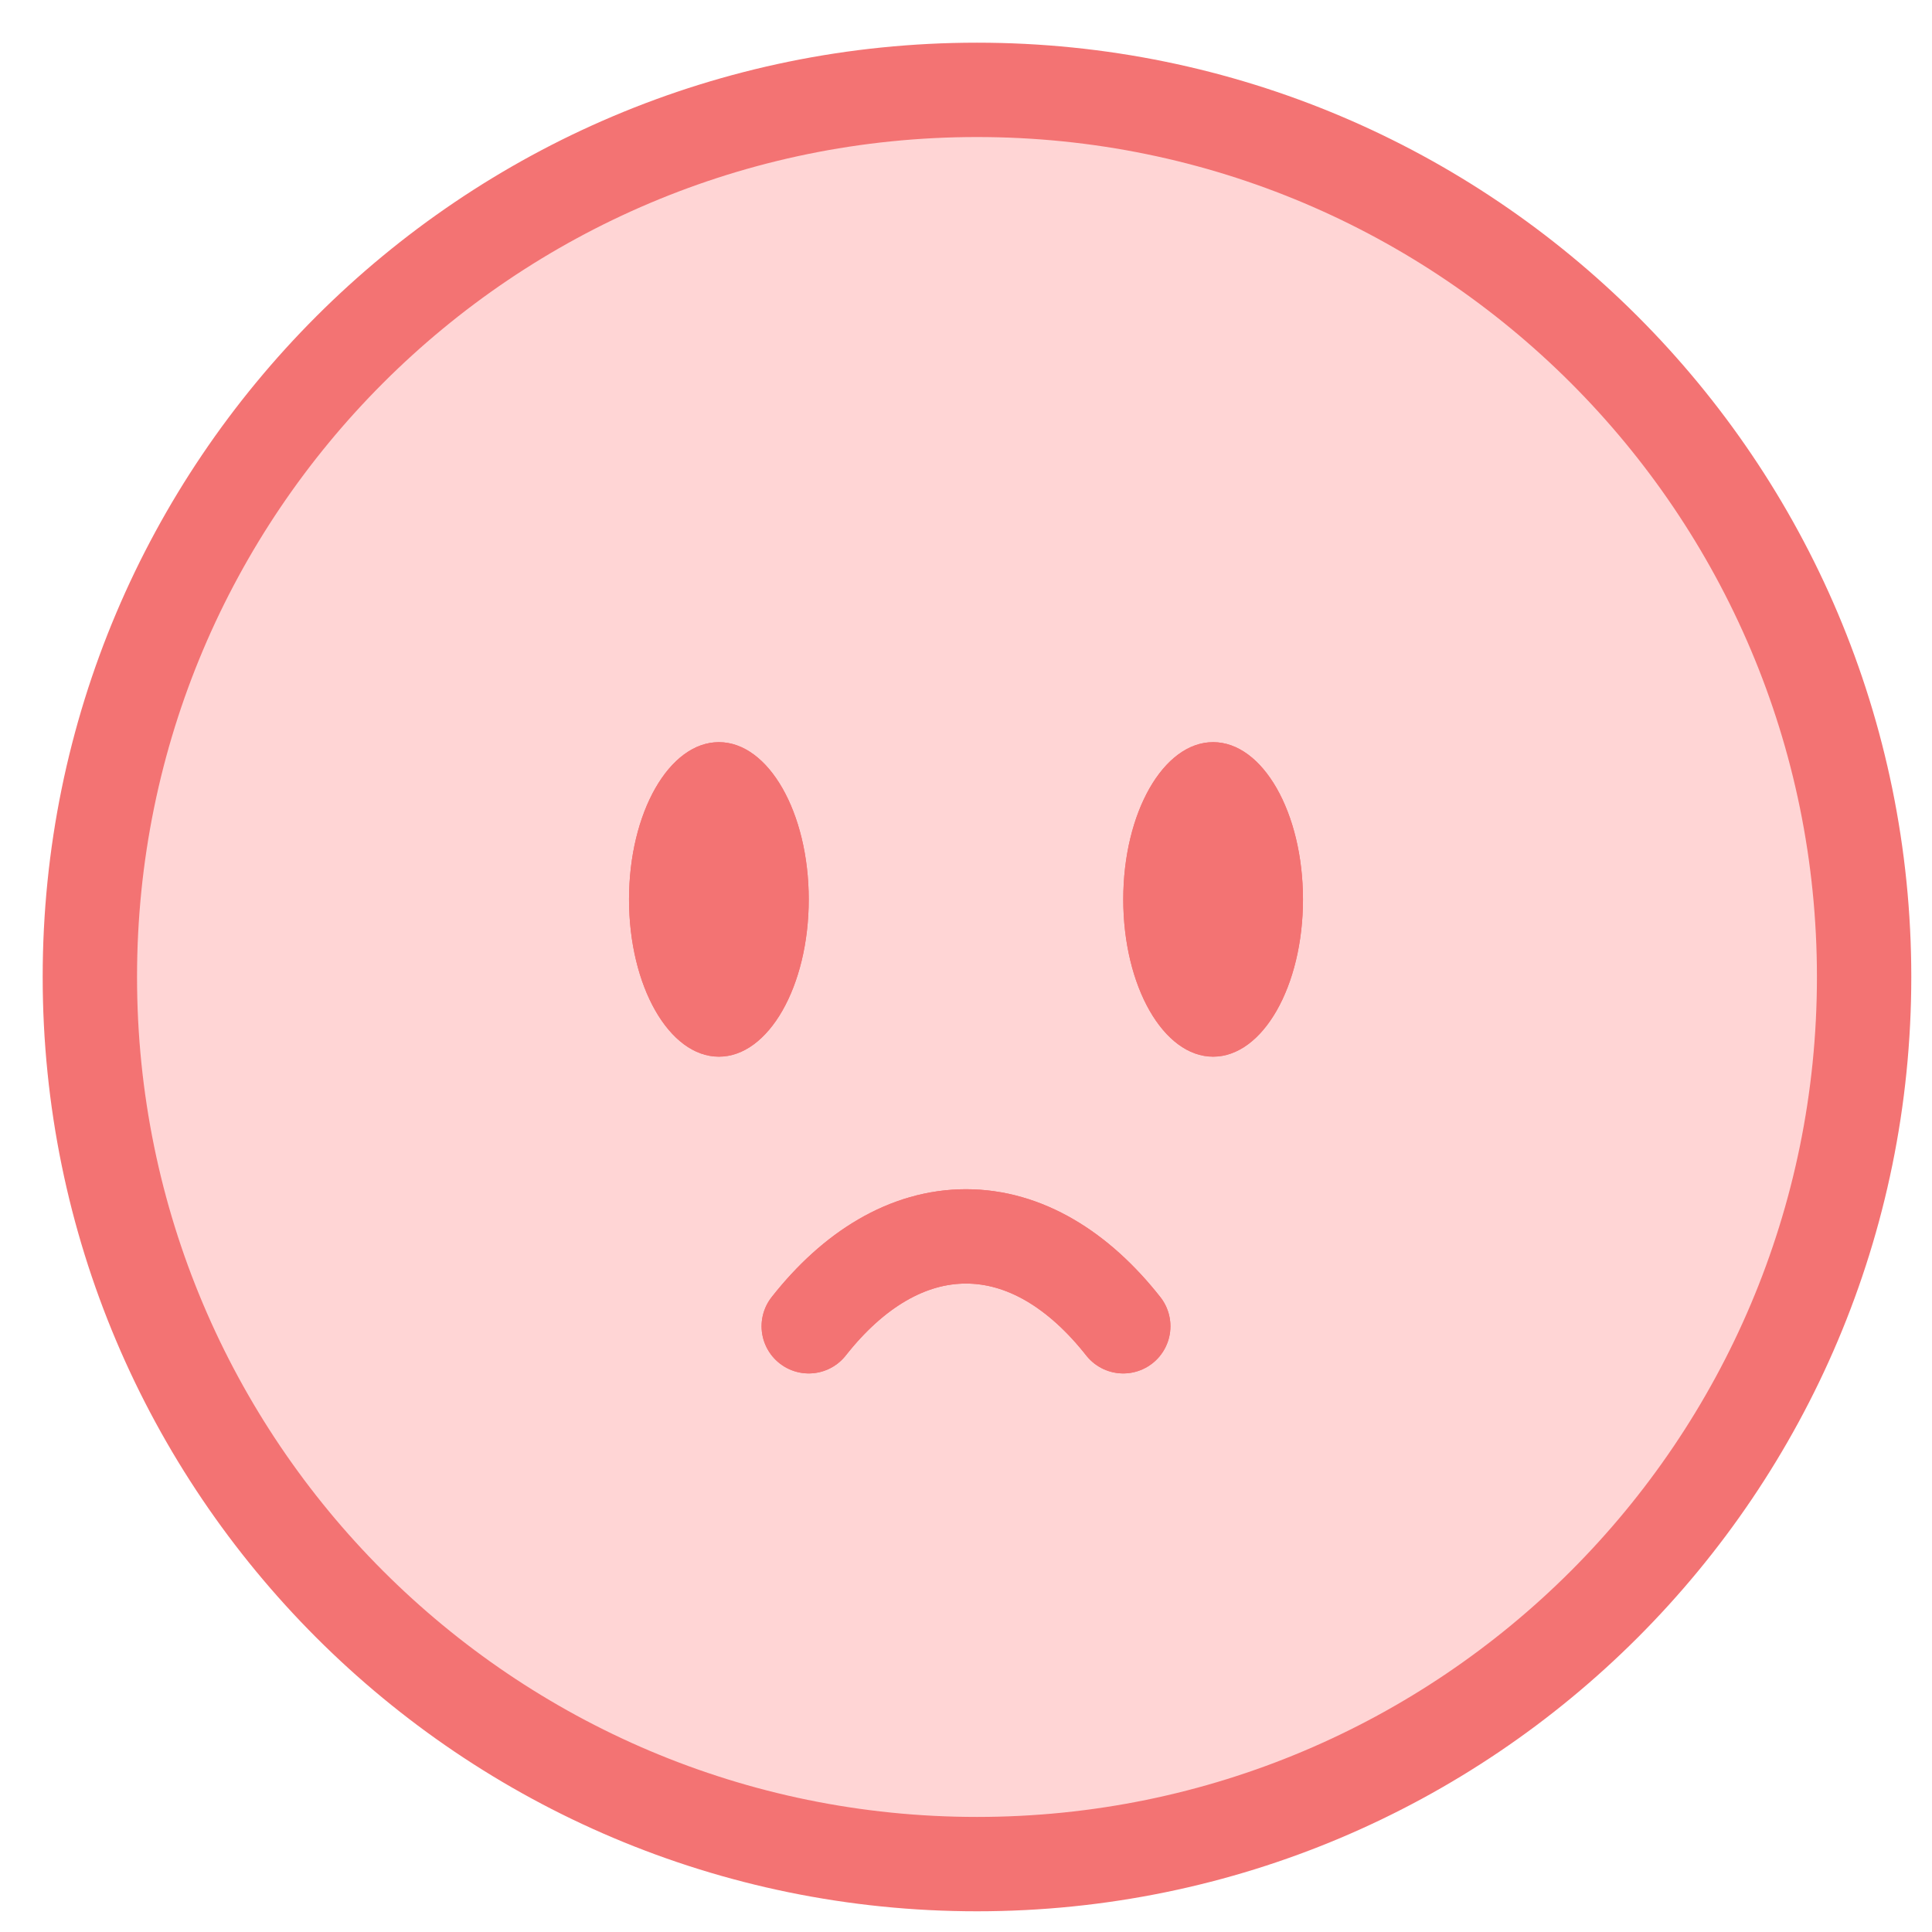
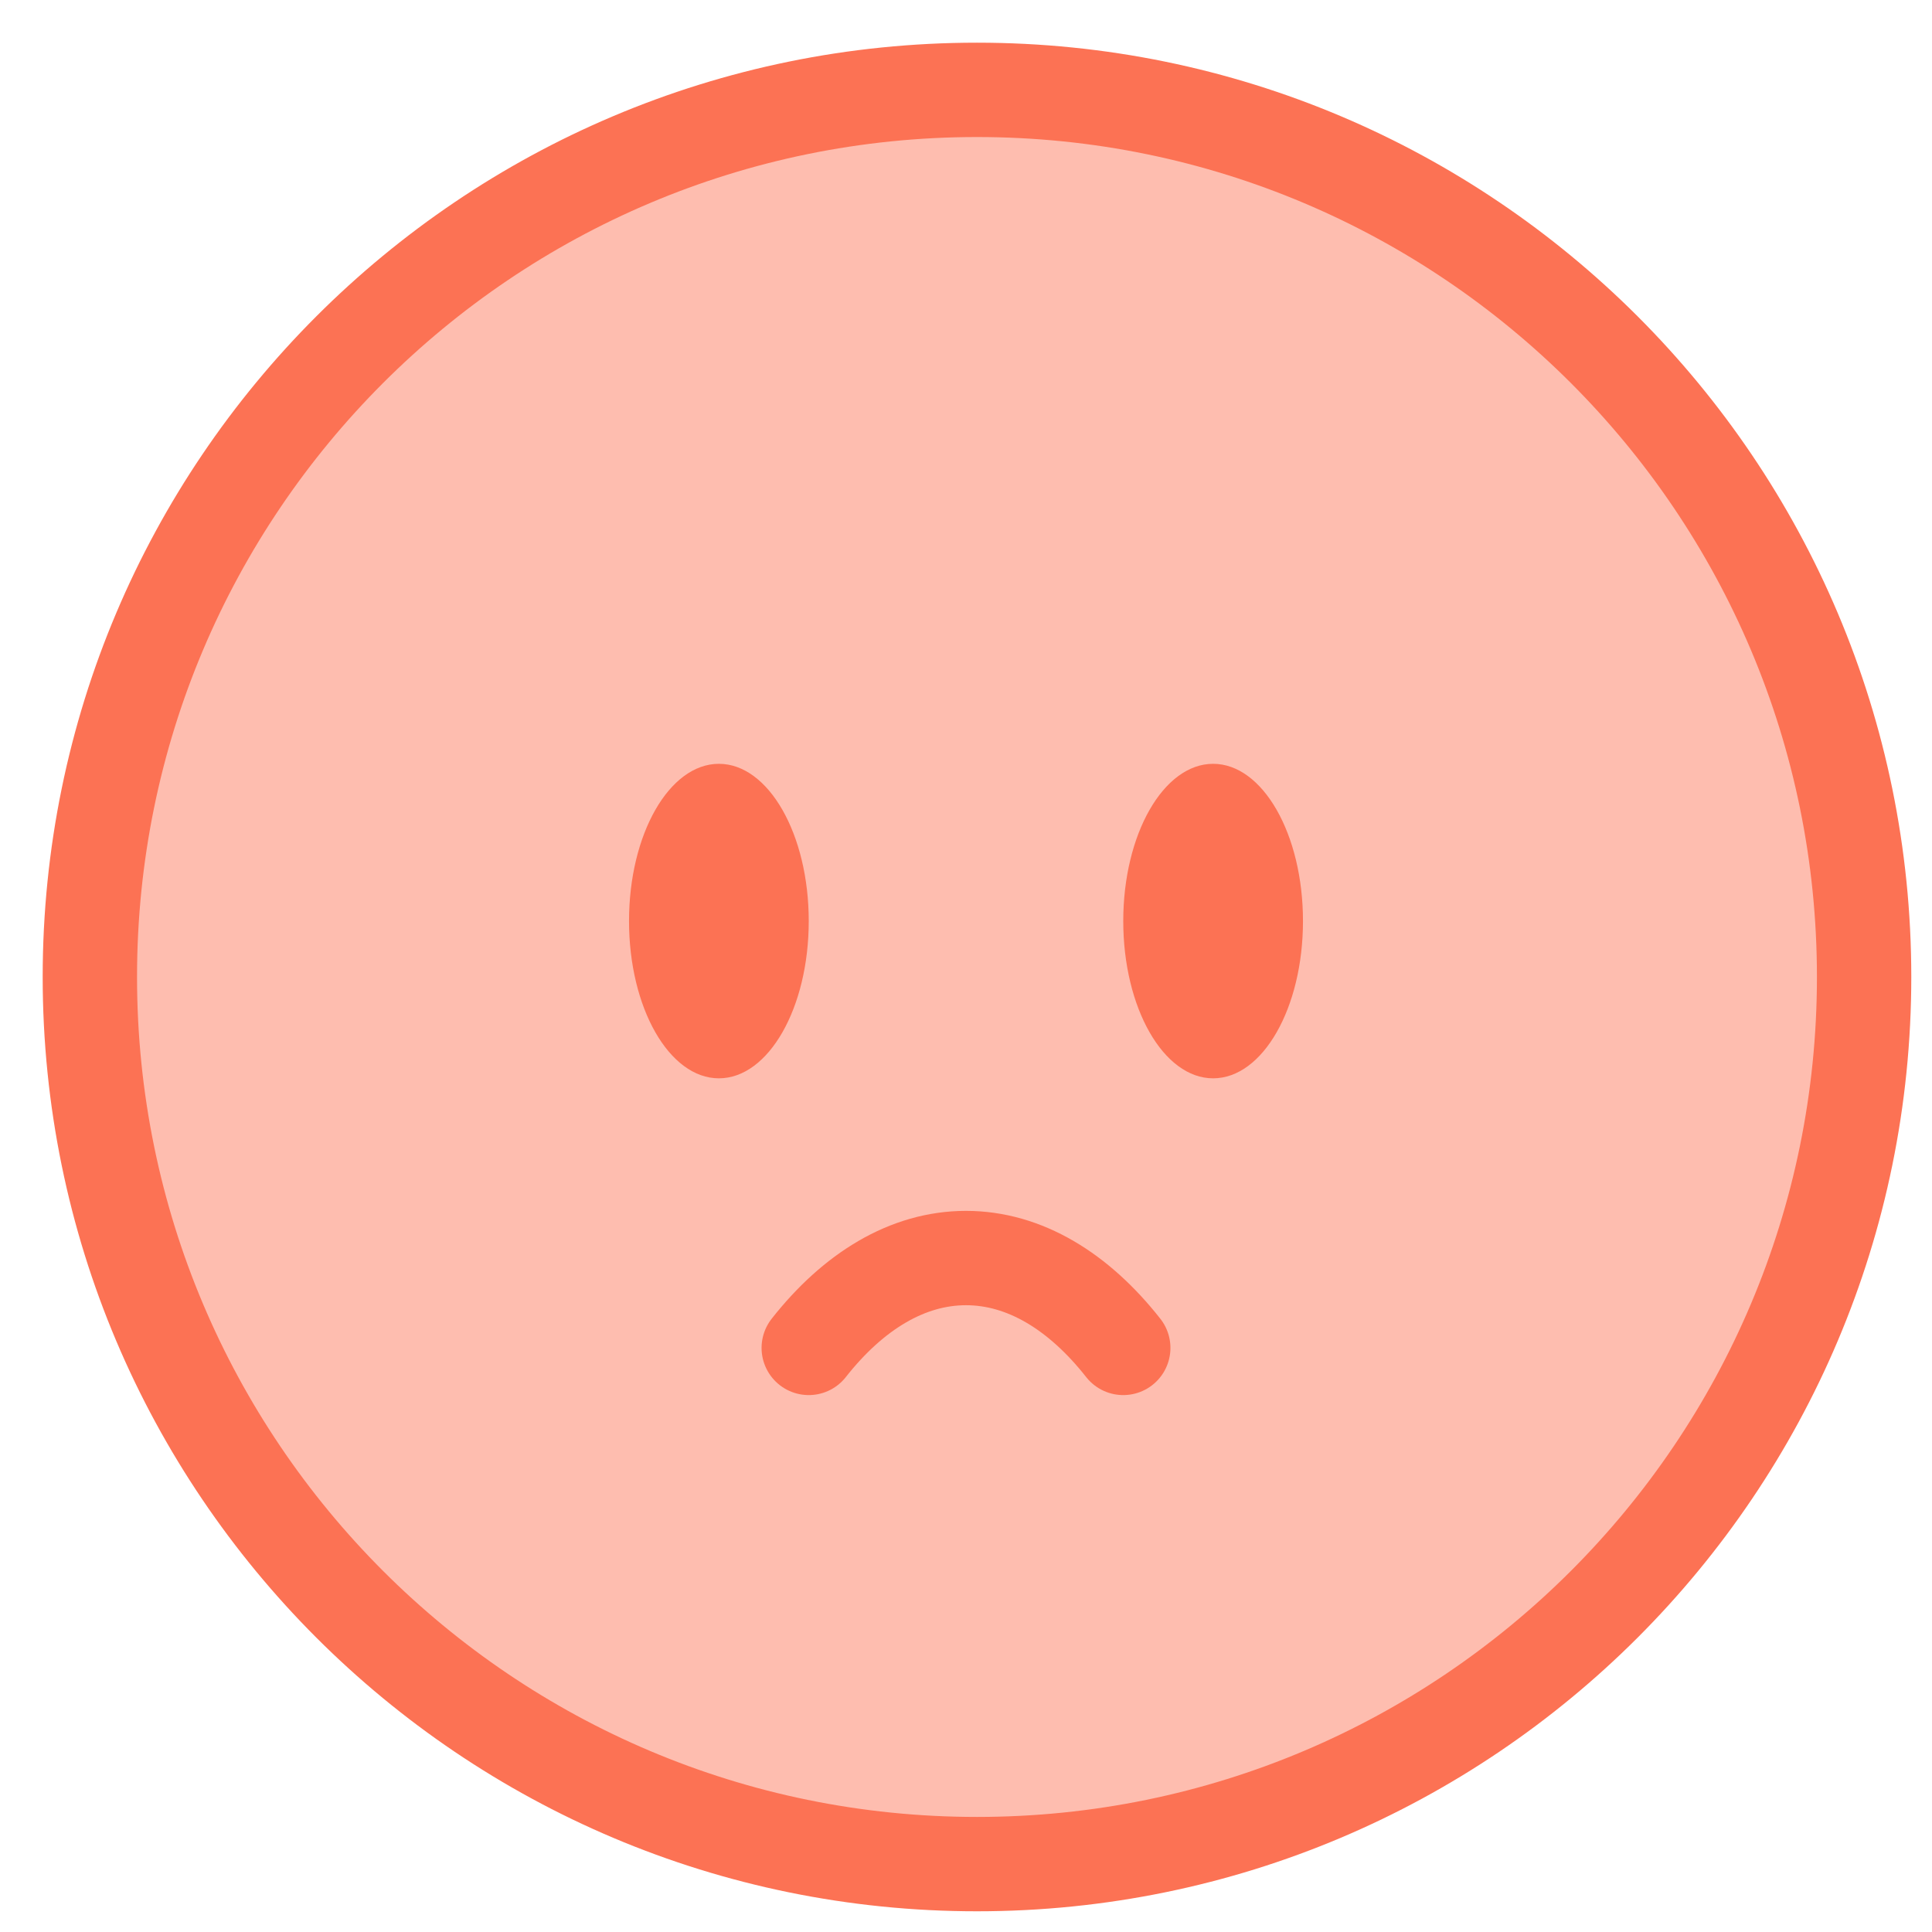
- <svg xmlns="http://www.w3.org/2000/svg" width="38" height="38" viewBox="0 0 43 43" fill="none">
-   <path d="M21.744 41.489C32.649 41.489 41.489 32.649 41.489 21.744C41.489 10.84 32.649 2 21.744 2C10.84 2 2 10.84 2 21.744C2 32.649 10.84 41.489 21.744 41.489Z" fill="#FFD5D5" stroke="#F37373" stroke-width="2.1" />
-   <path d="M18 29.518C18.992 28.258 20.199 27.518 21.5 27.518C22.801 27.518 24.008 28.258 25 29.518" stroke="#F37373" stroke-width="2.1" stroke-linecap="round" />
-   <path d="M27 23.518C28.105 23.518 29 21.951 29 20.018C29 18.085 28.105 16.518 27 16.518C25.895 16.518 25 18.085 25 20.018C25 21.951 25.895 23.518 27 23.518Z" fill="#F37373" />
-   <path d="M16 23.518C17.105 23.518 18 21.951 18 20.018C18 18.085 17.105 16.518 16 16.518C14.895 16.518 14 18.085 14 20.018C14 21.951 14.895 23.518 16 23.518Z" fill="#F37373" />
-   <path d="M18 29.518C18.992 28.258 20.199 27.518 21.5 27.518C22.801 27.518 24.008 28.258 25 29.518" stroke="#F37373" stroke-width="2.1" stroke-linecap="round" />
-   <path d="M27 23.518C28.105 23.518 29 21.951 29 20.018C29 18.085 28.105 16.518 27 16.518C25.895 16.518 25 18.085 25 20.018C25 21.951 25.895 23.518 27 23.518Z" fill="#F37373" />
-   <path d="M16 23.518C17.105 23.518 18 21.951 18 20.018C18 18.085 17.105 16.518 16 16.518C14.895 16.518 14 18.085 14 20.018C14 21.951 14.895 23.518 16 23.518Z" fill="#F37373" />
+ <svg xmlns="http://www.w3.org/2000/svg" width="43" height="43" viewBox="0 0 43 43" fill="none">
+   <path d="M21.744 41.489C32.649 41.489 41.489 32.649 41.489 21.744C41.489 10.84 32.649 2 21.744 2C10.84 2 2 10.84 2 21.744C2 32.649 10.84 41.489 21.744 41.489Z" fill="#FEBDAF" stroke="#FC7254" stroke-width="2.1" />
+   <path d="M18 30C18.992 28.739 20.199 28 21.5 28C22.801 28 24.008 28.739 25 30" stroke="#FC7254" stroke-width="2.1" stroke-linecap="round" />
+   <path d="M27 24C28.105 24 29 22.433 29 20.5C29 18.567 28.105 17 27 17C25.895 17 25 18.567 25 20.5C25 22.433 25.895 24 27 24Z" fill="#FC7254" />
+   <path d="M16 24C17.105 24 18 22.433 18 20.5C18 18.567 17.105 17 16 17C14.895 17 14 18.567 14 20.5C14 22.433 14.895 24 16 24Z" fill="#FC7254" />
</svg>
